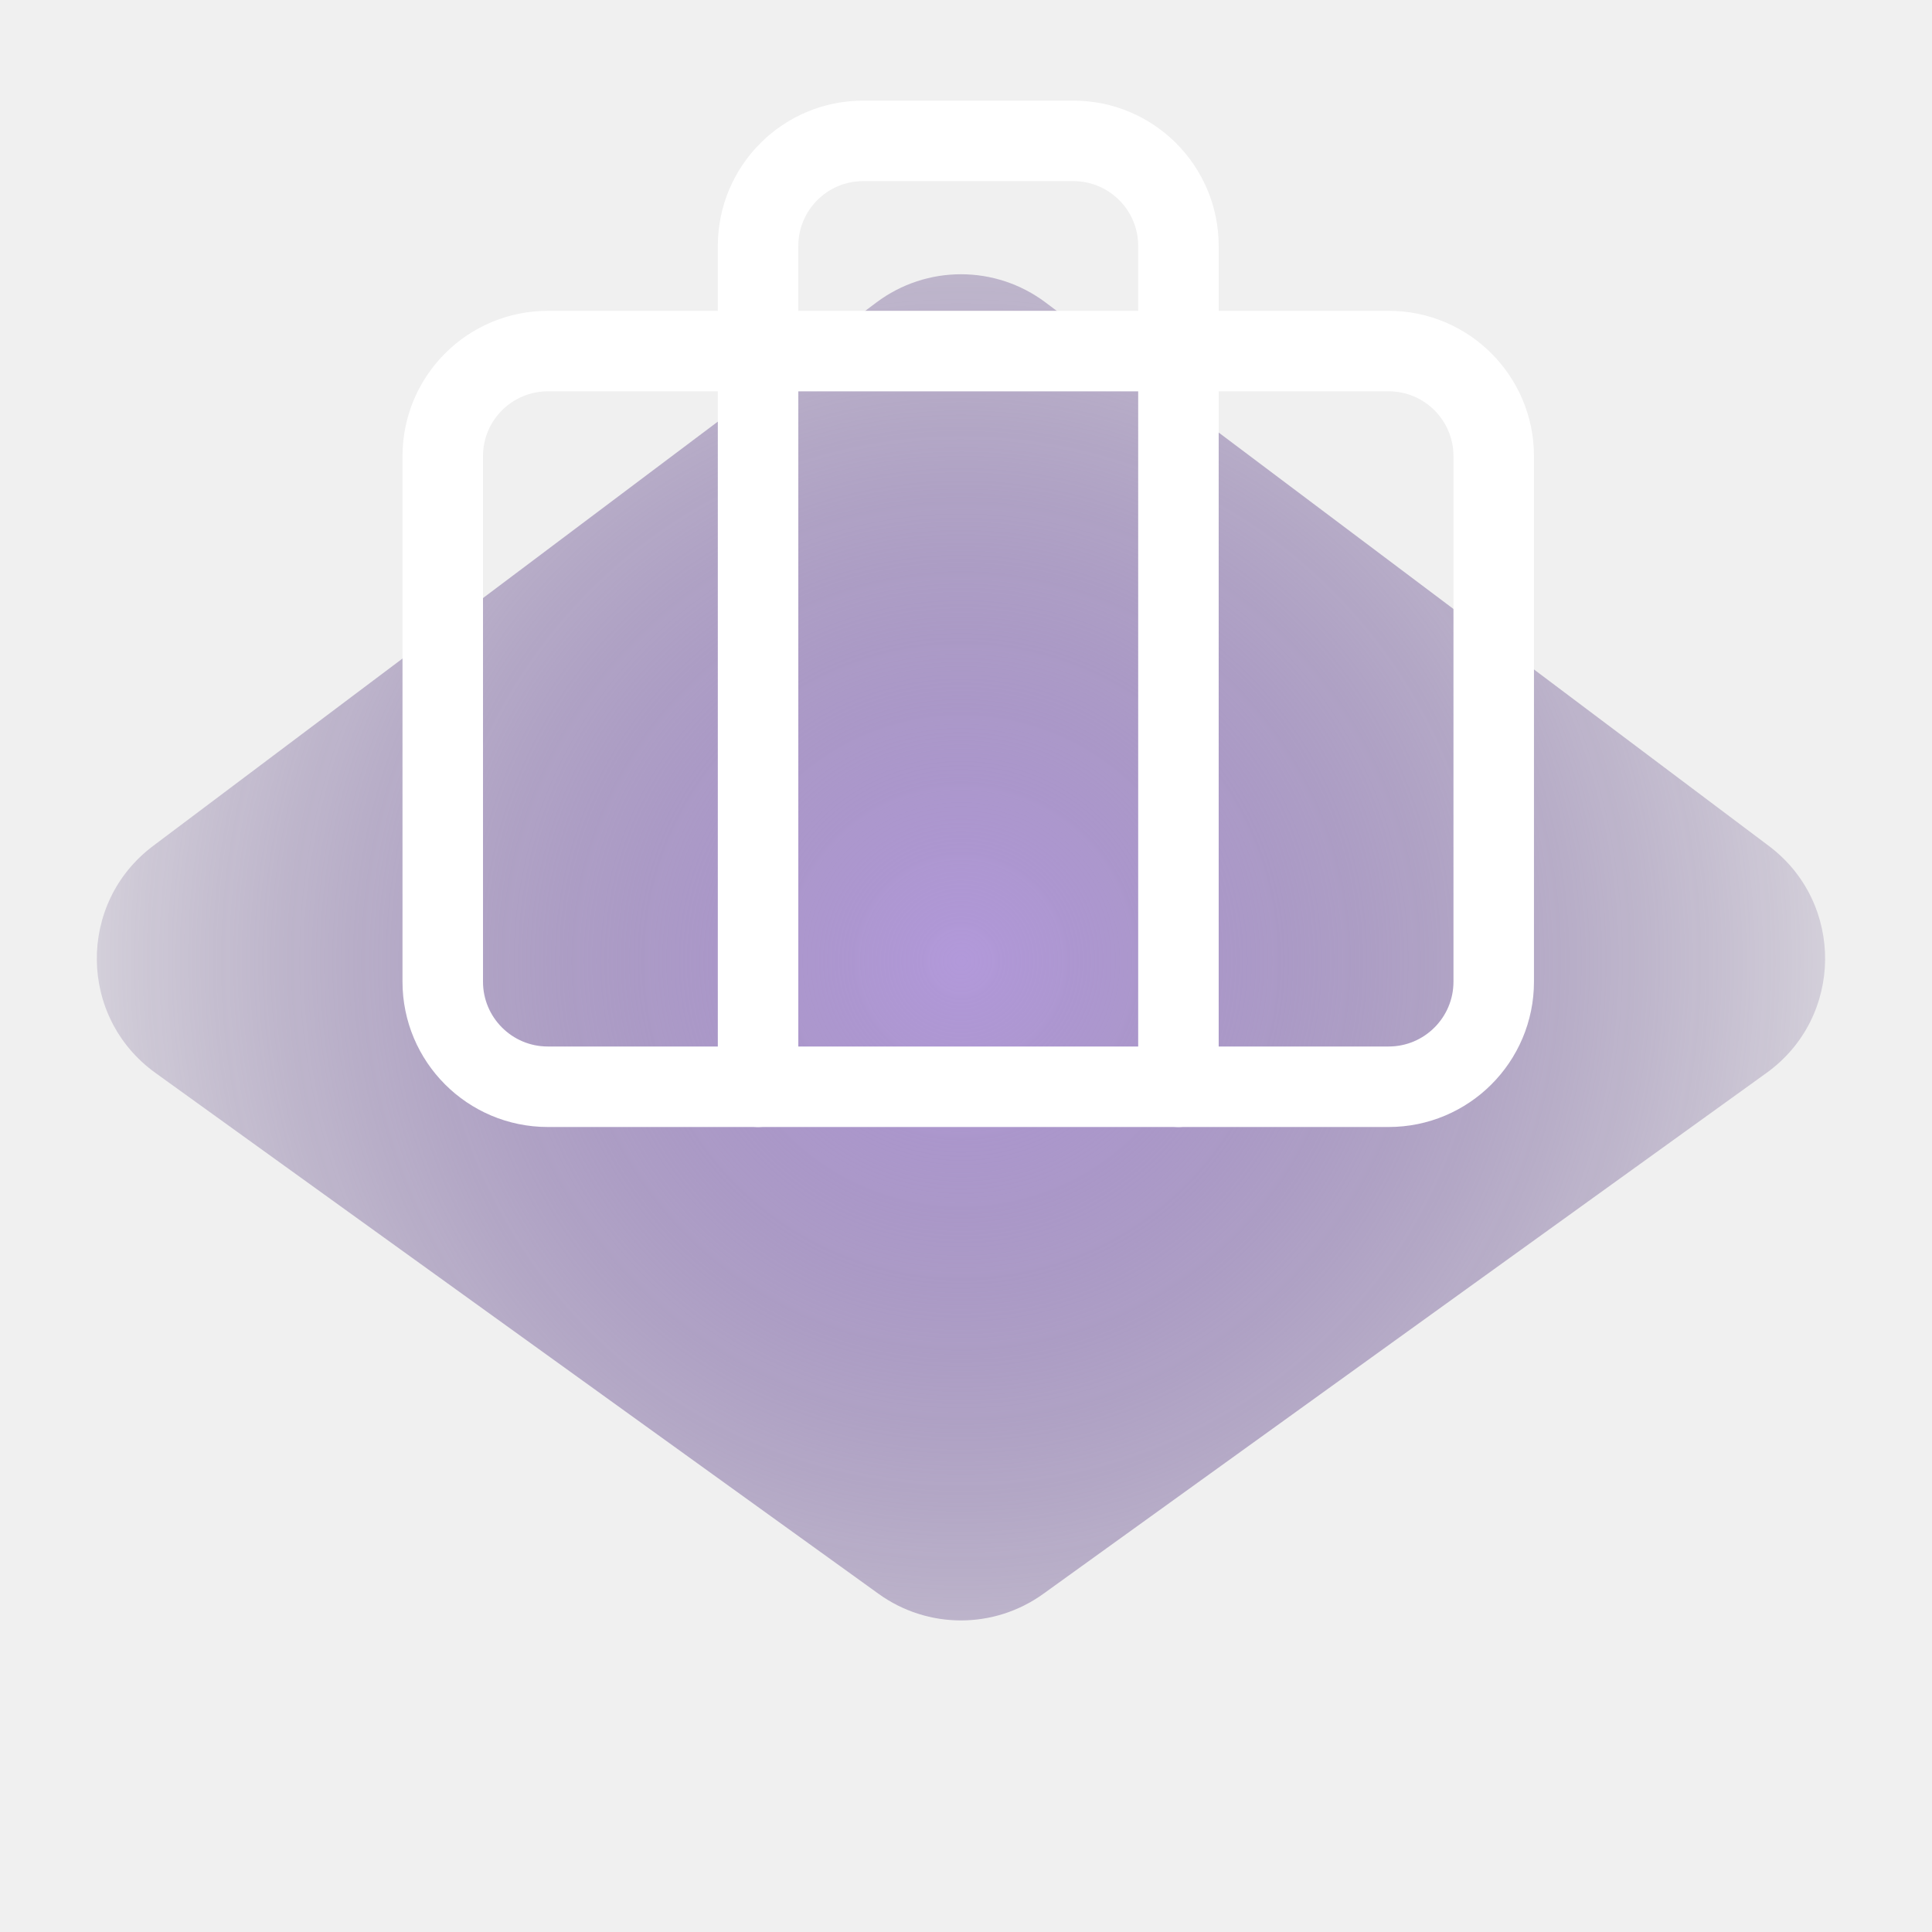
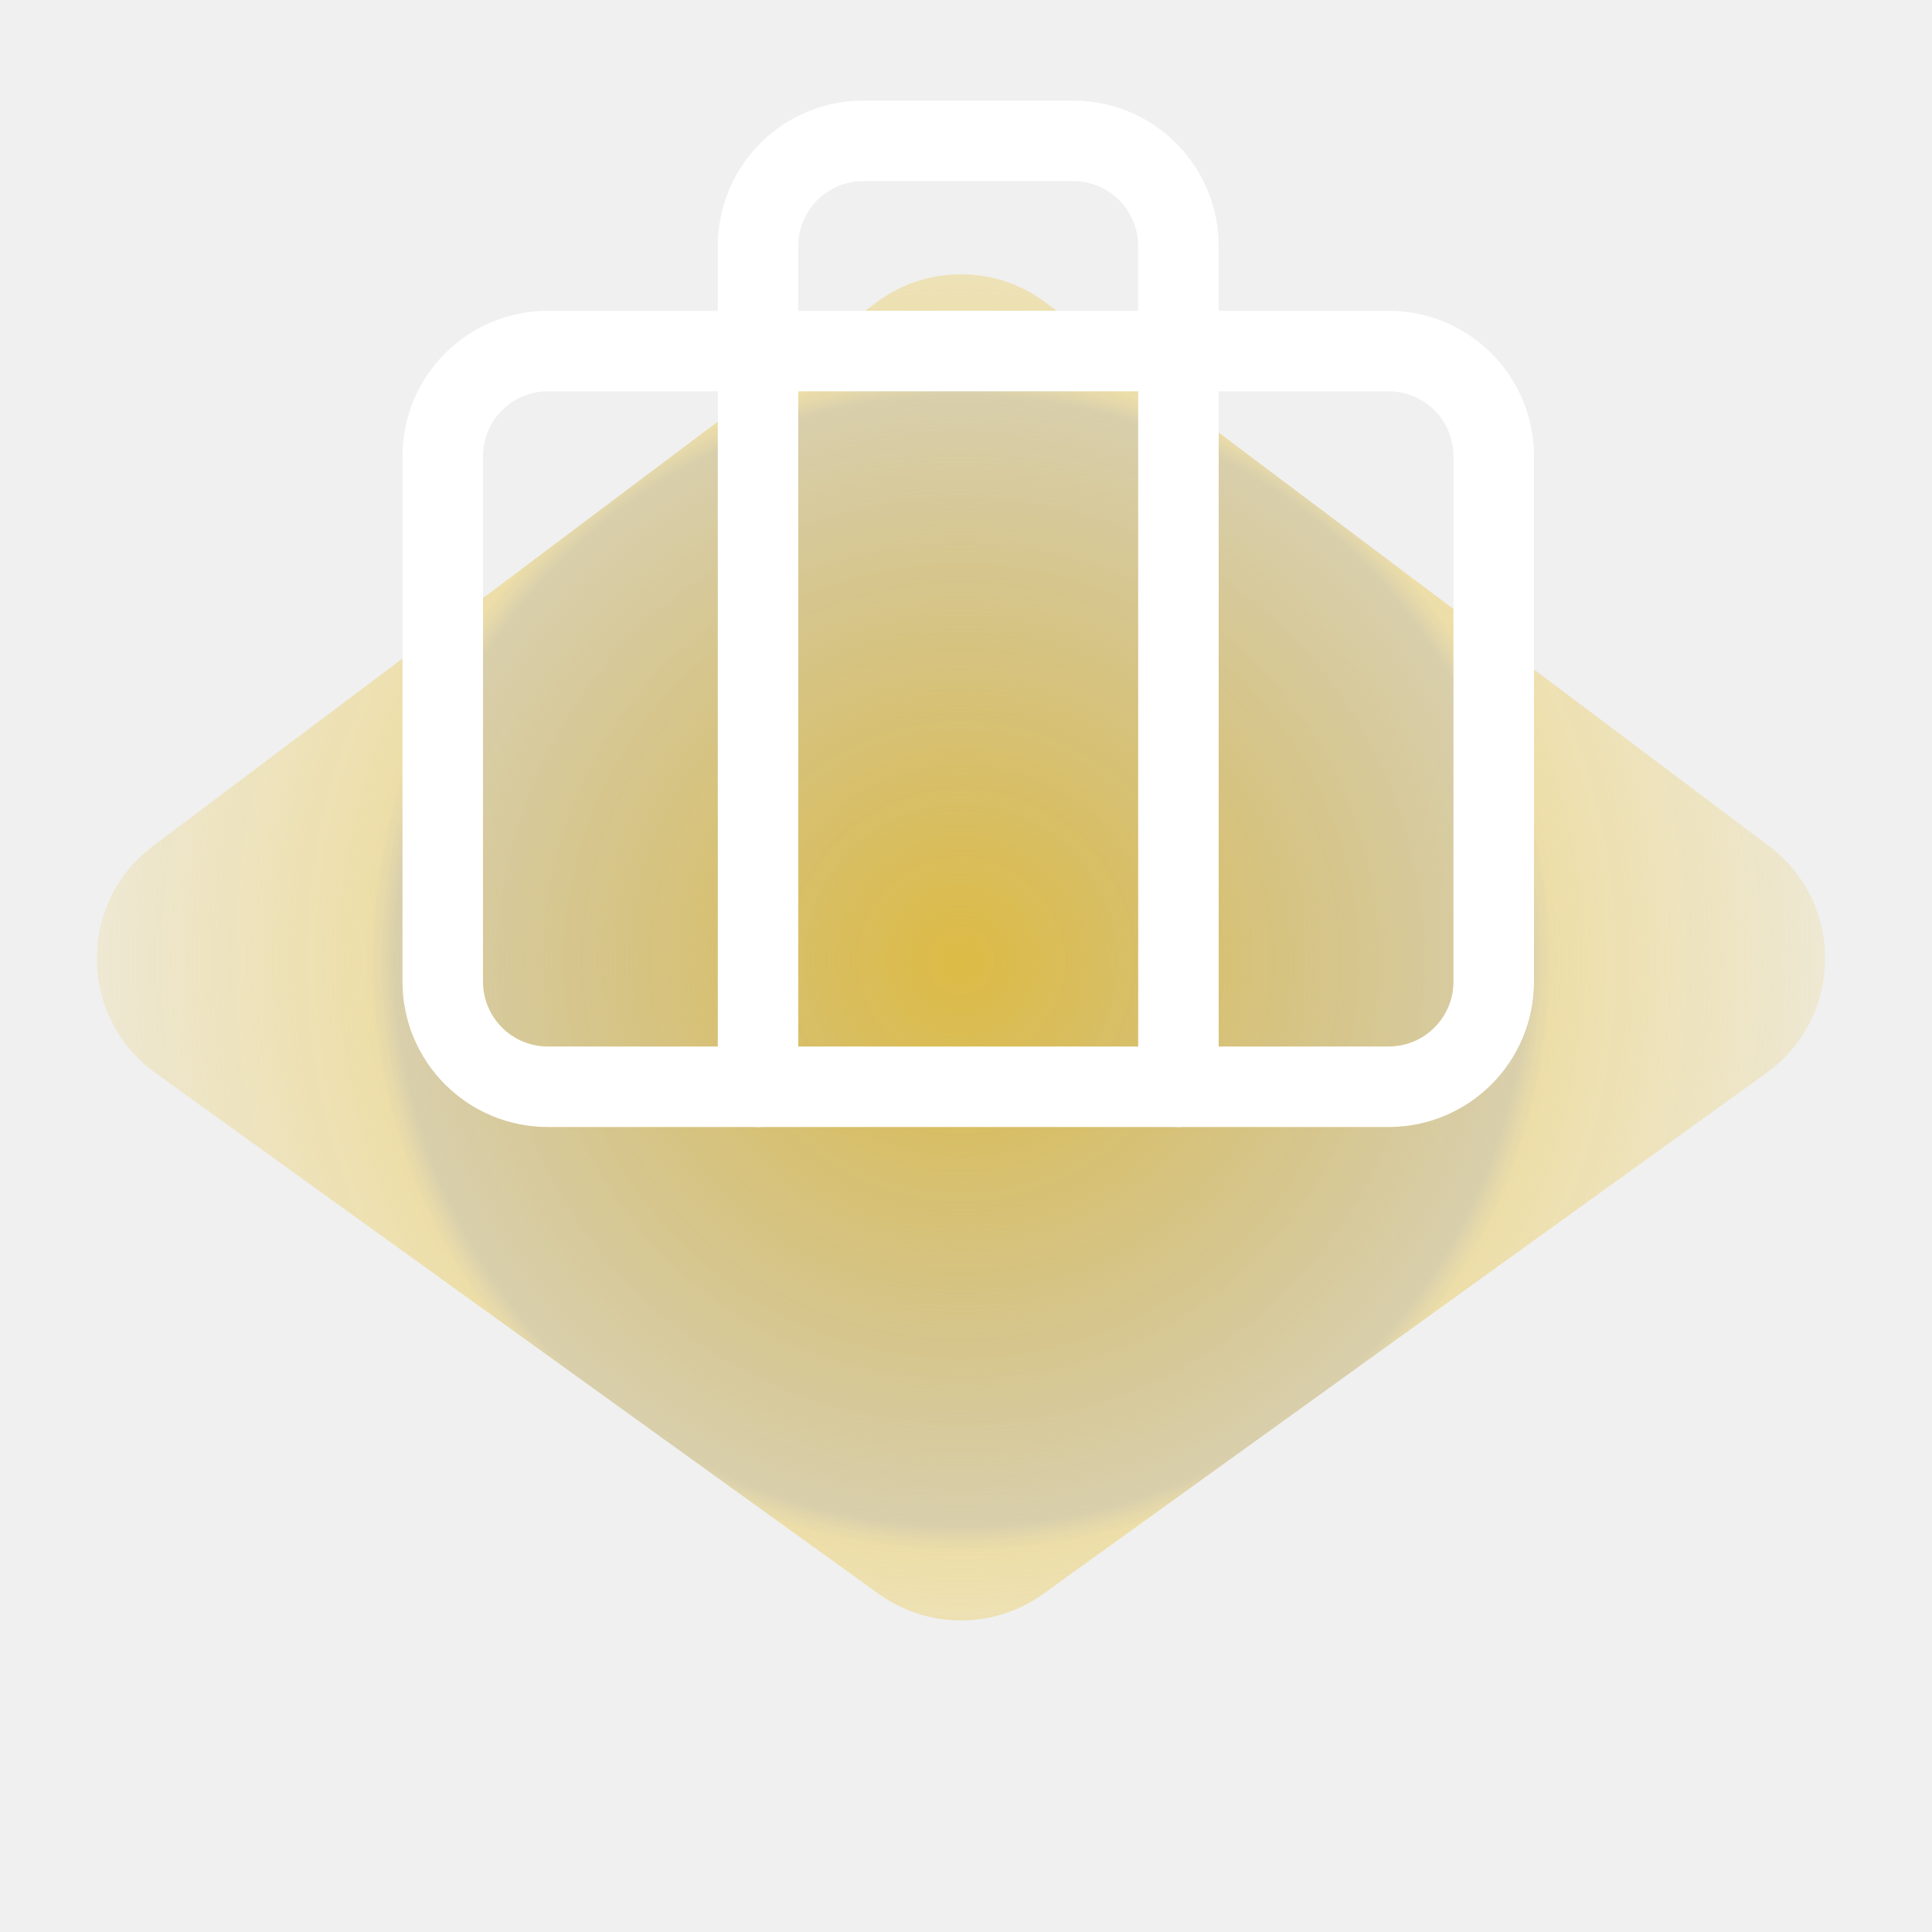
- <svg xmlns="http://www.w3.org/2000/svg" width="96" height="96" fill="none">
-   <path d="M7.72 53.31c-3.83-2.758-3.887-8.44-.114-11.275l35.94-27.004a7 7 0 018.409 0l35.939 27.004c3.773 2.835 3.716 8.517-.114 11.276L51.84 79.198a7 7 0 01-8.182 0L7.72 53.31z" fill="url(#paint0_angular)" />
-   <path d="M69 17.445H27.222A5.222 5.222 0 0022 22.667v26.11A5.222 5.222 0 0027.222 54H69a5.222 5.222 0 005.222-5.222V22.667A5.222 5.222 0 0069 17.444z" stroke="#fff" stroke-width="4" stroke-linecap="round" stroke-linejoin="round" />
-   <path d="M58.556 54V12.222A5.222 5.222 0 0053.333 7H42.89a5.222 5.222 0 00-5.222 5.222V54" stroke="#fff" stroke-width="4" stroke-linecap="round" stroke-linejoin="round" />
+ <svg xmlns="http://www.w3.org/2000/svg" width="96" height="96" viewBox="0 0 96 96" fill="none">
+   <path d="M7.72 53.311C3.89 50.552 3.833 44.87 7.606 42.035L43.545 15.031C46.036 13.159 49.464 13.159 51.955 15.031L87.894 42.035C91.667 44.87 91.61 50.552 87.78 53.311L51.841 79.198C49.398 80.958 46.102 80.958 43.659 79.198L7.72 53.311Z" fill="url(#paint0_angular)" />
+   <path d="M69 17.444H27.222C24.338 17.444 22 19.782 22 22.667V48.778C22 51.662 24.338 54 27.222 54H69C71.884 54 74.222 51.662 74.222 48.778V22.667C74.222 19.782 71.884 17.444 69 17.444Z" stroke="white" stroke-width="4" stroke-linecap="round" stroke-linejoin="round" />
+   <path d="M58.556 54V12.222C58.556 10.837 58.005 9.509 57.026 8.53C56.047 7.55 54.718 7 53.333 7H42.889C41.504 7 40.176 7.55 39.196 8.53C38.217 9.509 37.667 10.837 37.667 12.222V54" stroke="white" stroke-width="4" stroke-linecap="round" stroke-linejoin="round" />
  <defs>
-     <radialGradient id="paint0_angular" cx="0" cy="0" r="1" gradientUnits="userSpaceOnUse" gradientTransform="rotate(-47.708 77.87 -30.12) scale(52.3844)">
-       <stop stop-color="#B299DA" />
-       <stop offset=".538" stop-color="#705896" stop-opacity=".462" />
-       <stop offset="1" stop-color="#371F5C" stop-opacity="0" />
+     <radialGradient id="paint0_angular" cx="0" cy="0" r="1" gradientUnits="userSpaceOnUse" gradientTransform="translate(47.75 47.75) rotate(-47.7079) scale(52.3844)">
+       <stop stop-color="#DDBB45" />
+       <stop offset="0.538" stop-color="#BCA657" stop-opacity="0.45" />
+       <stop offset="0.562" stop-color="#EAC749" stop-opacity="0.426" />
+       <stop offset="1" stop-color="#E1BF45" stop-opacity="0" />
    </radialGradient>
  </defs>
</svg>
